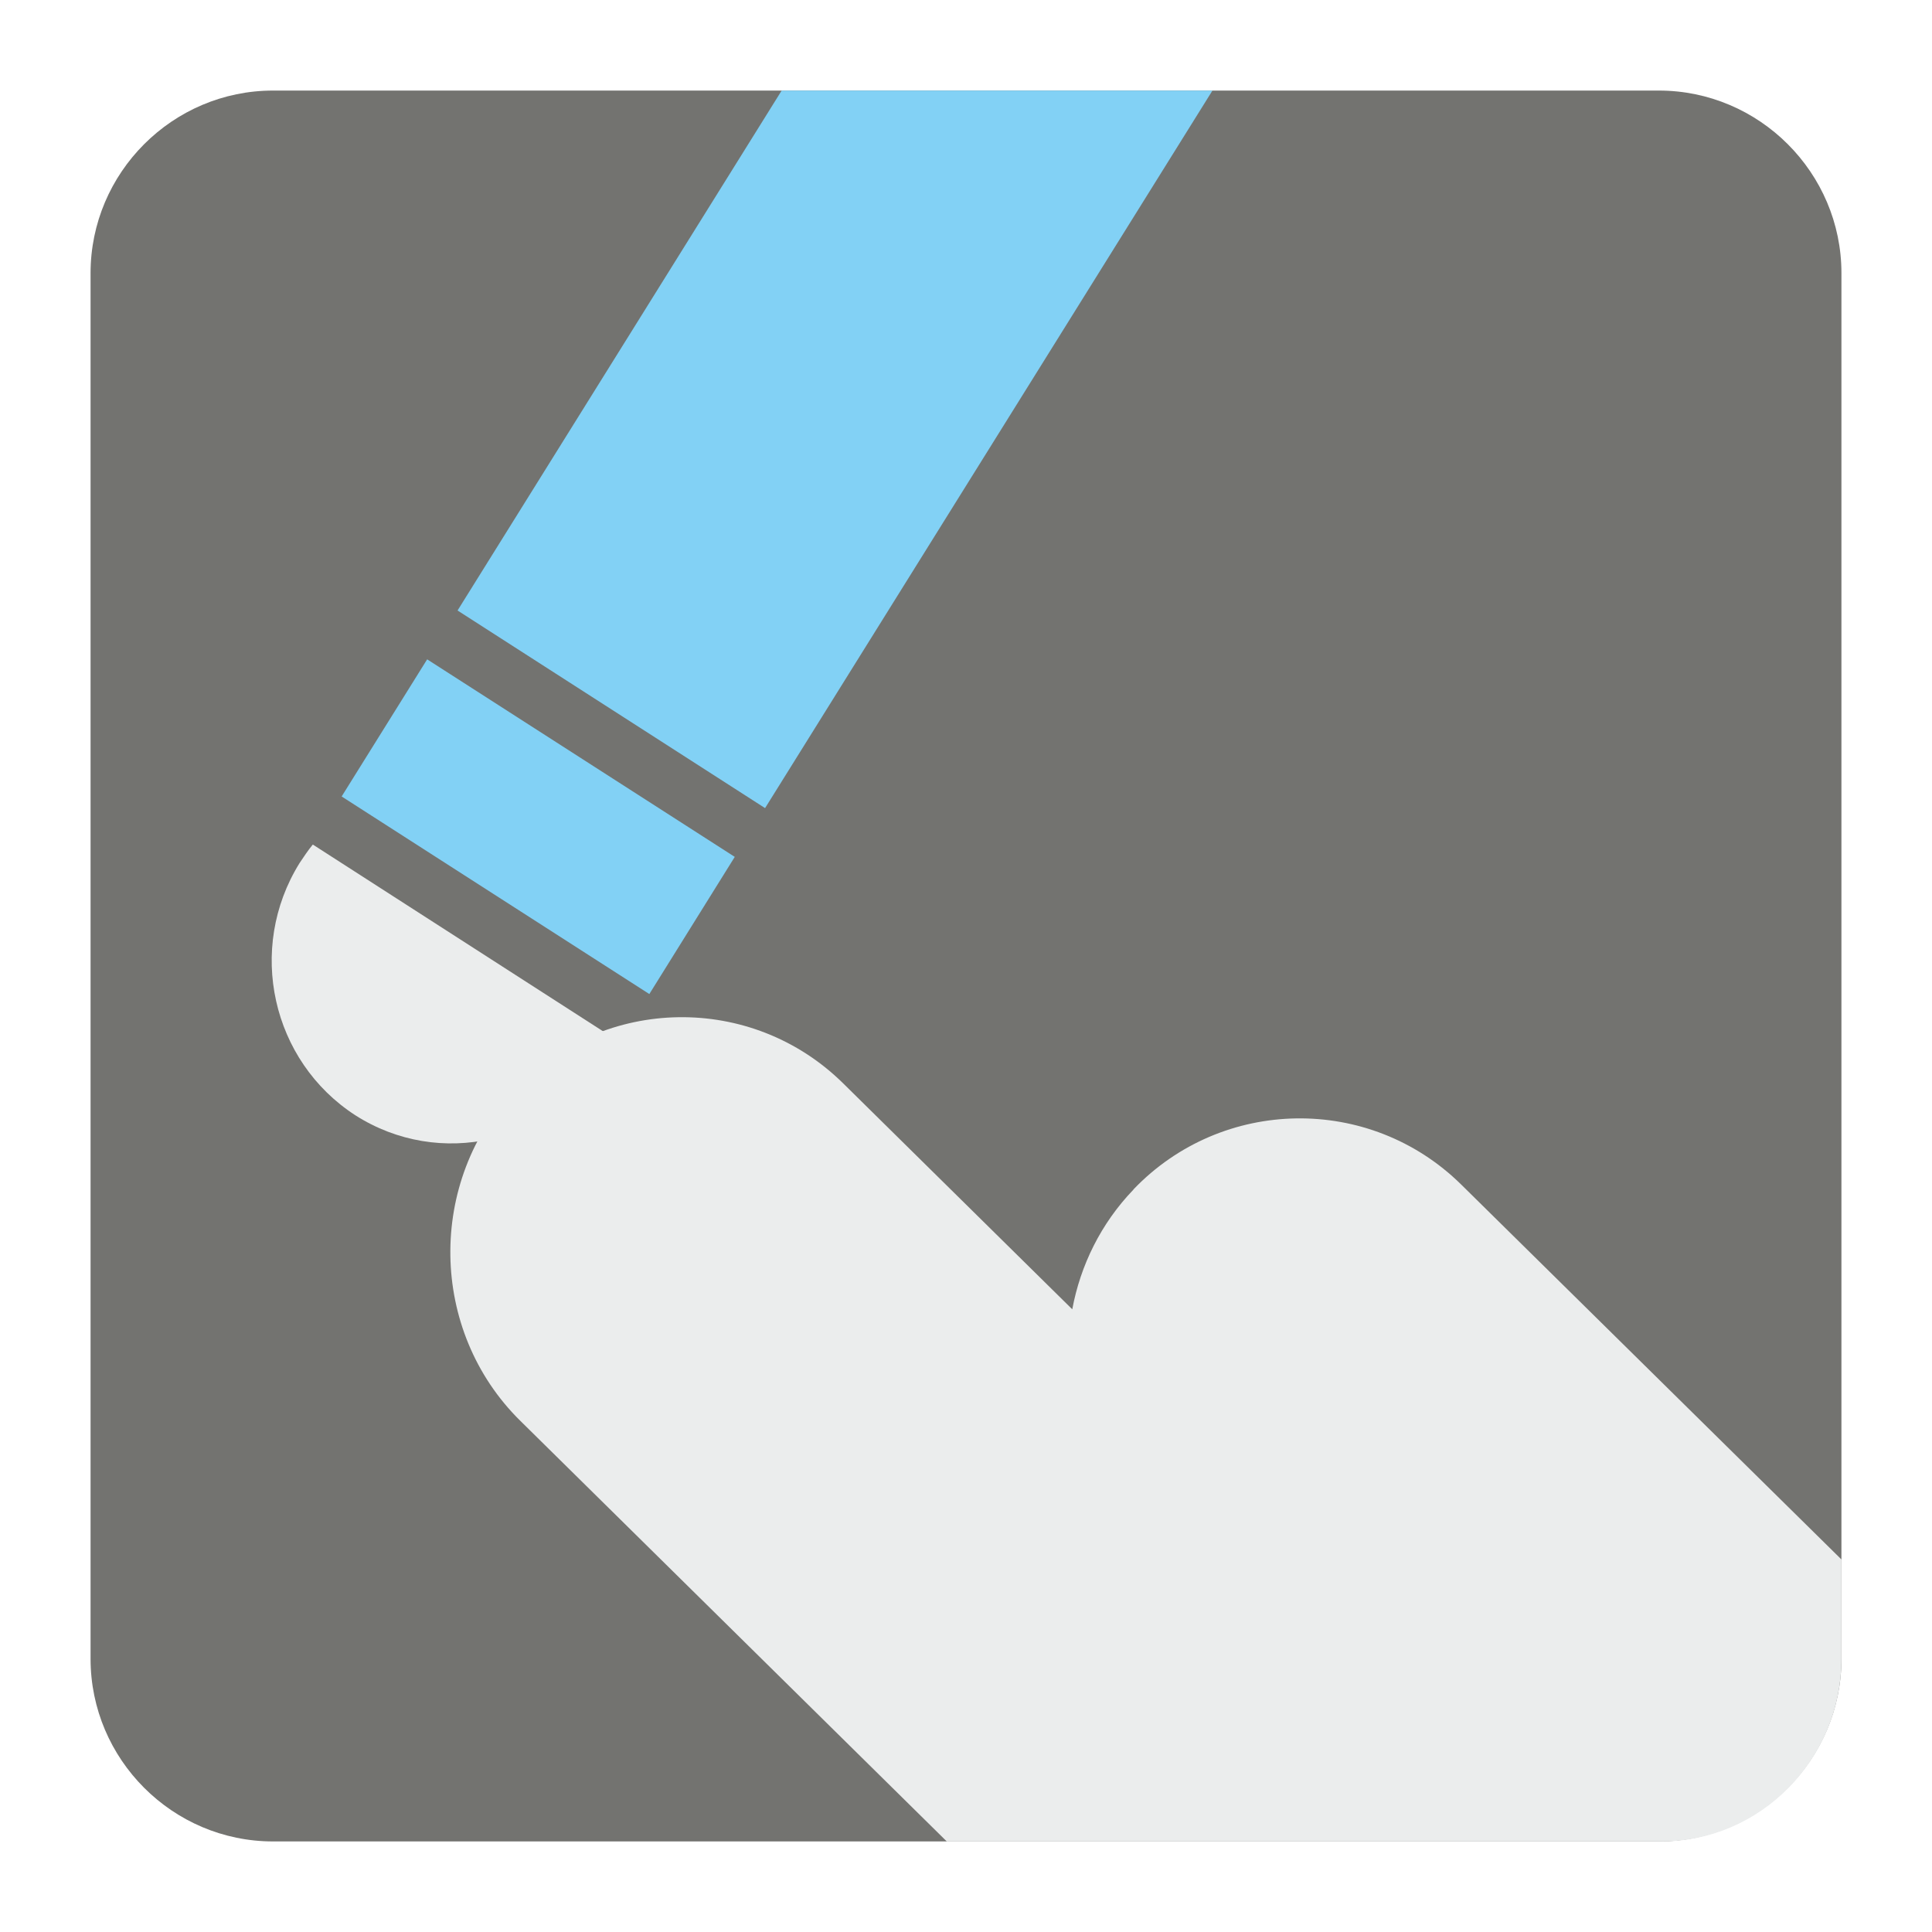
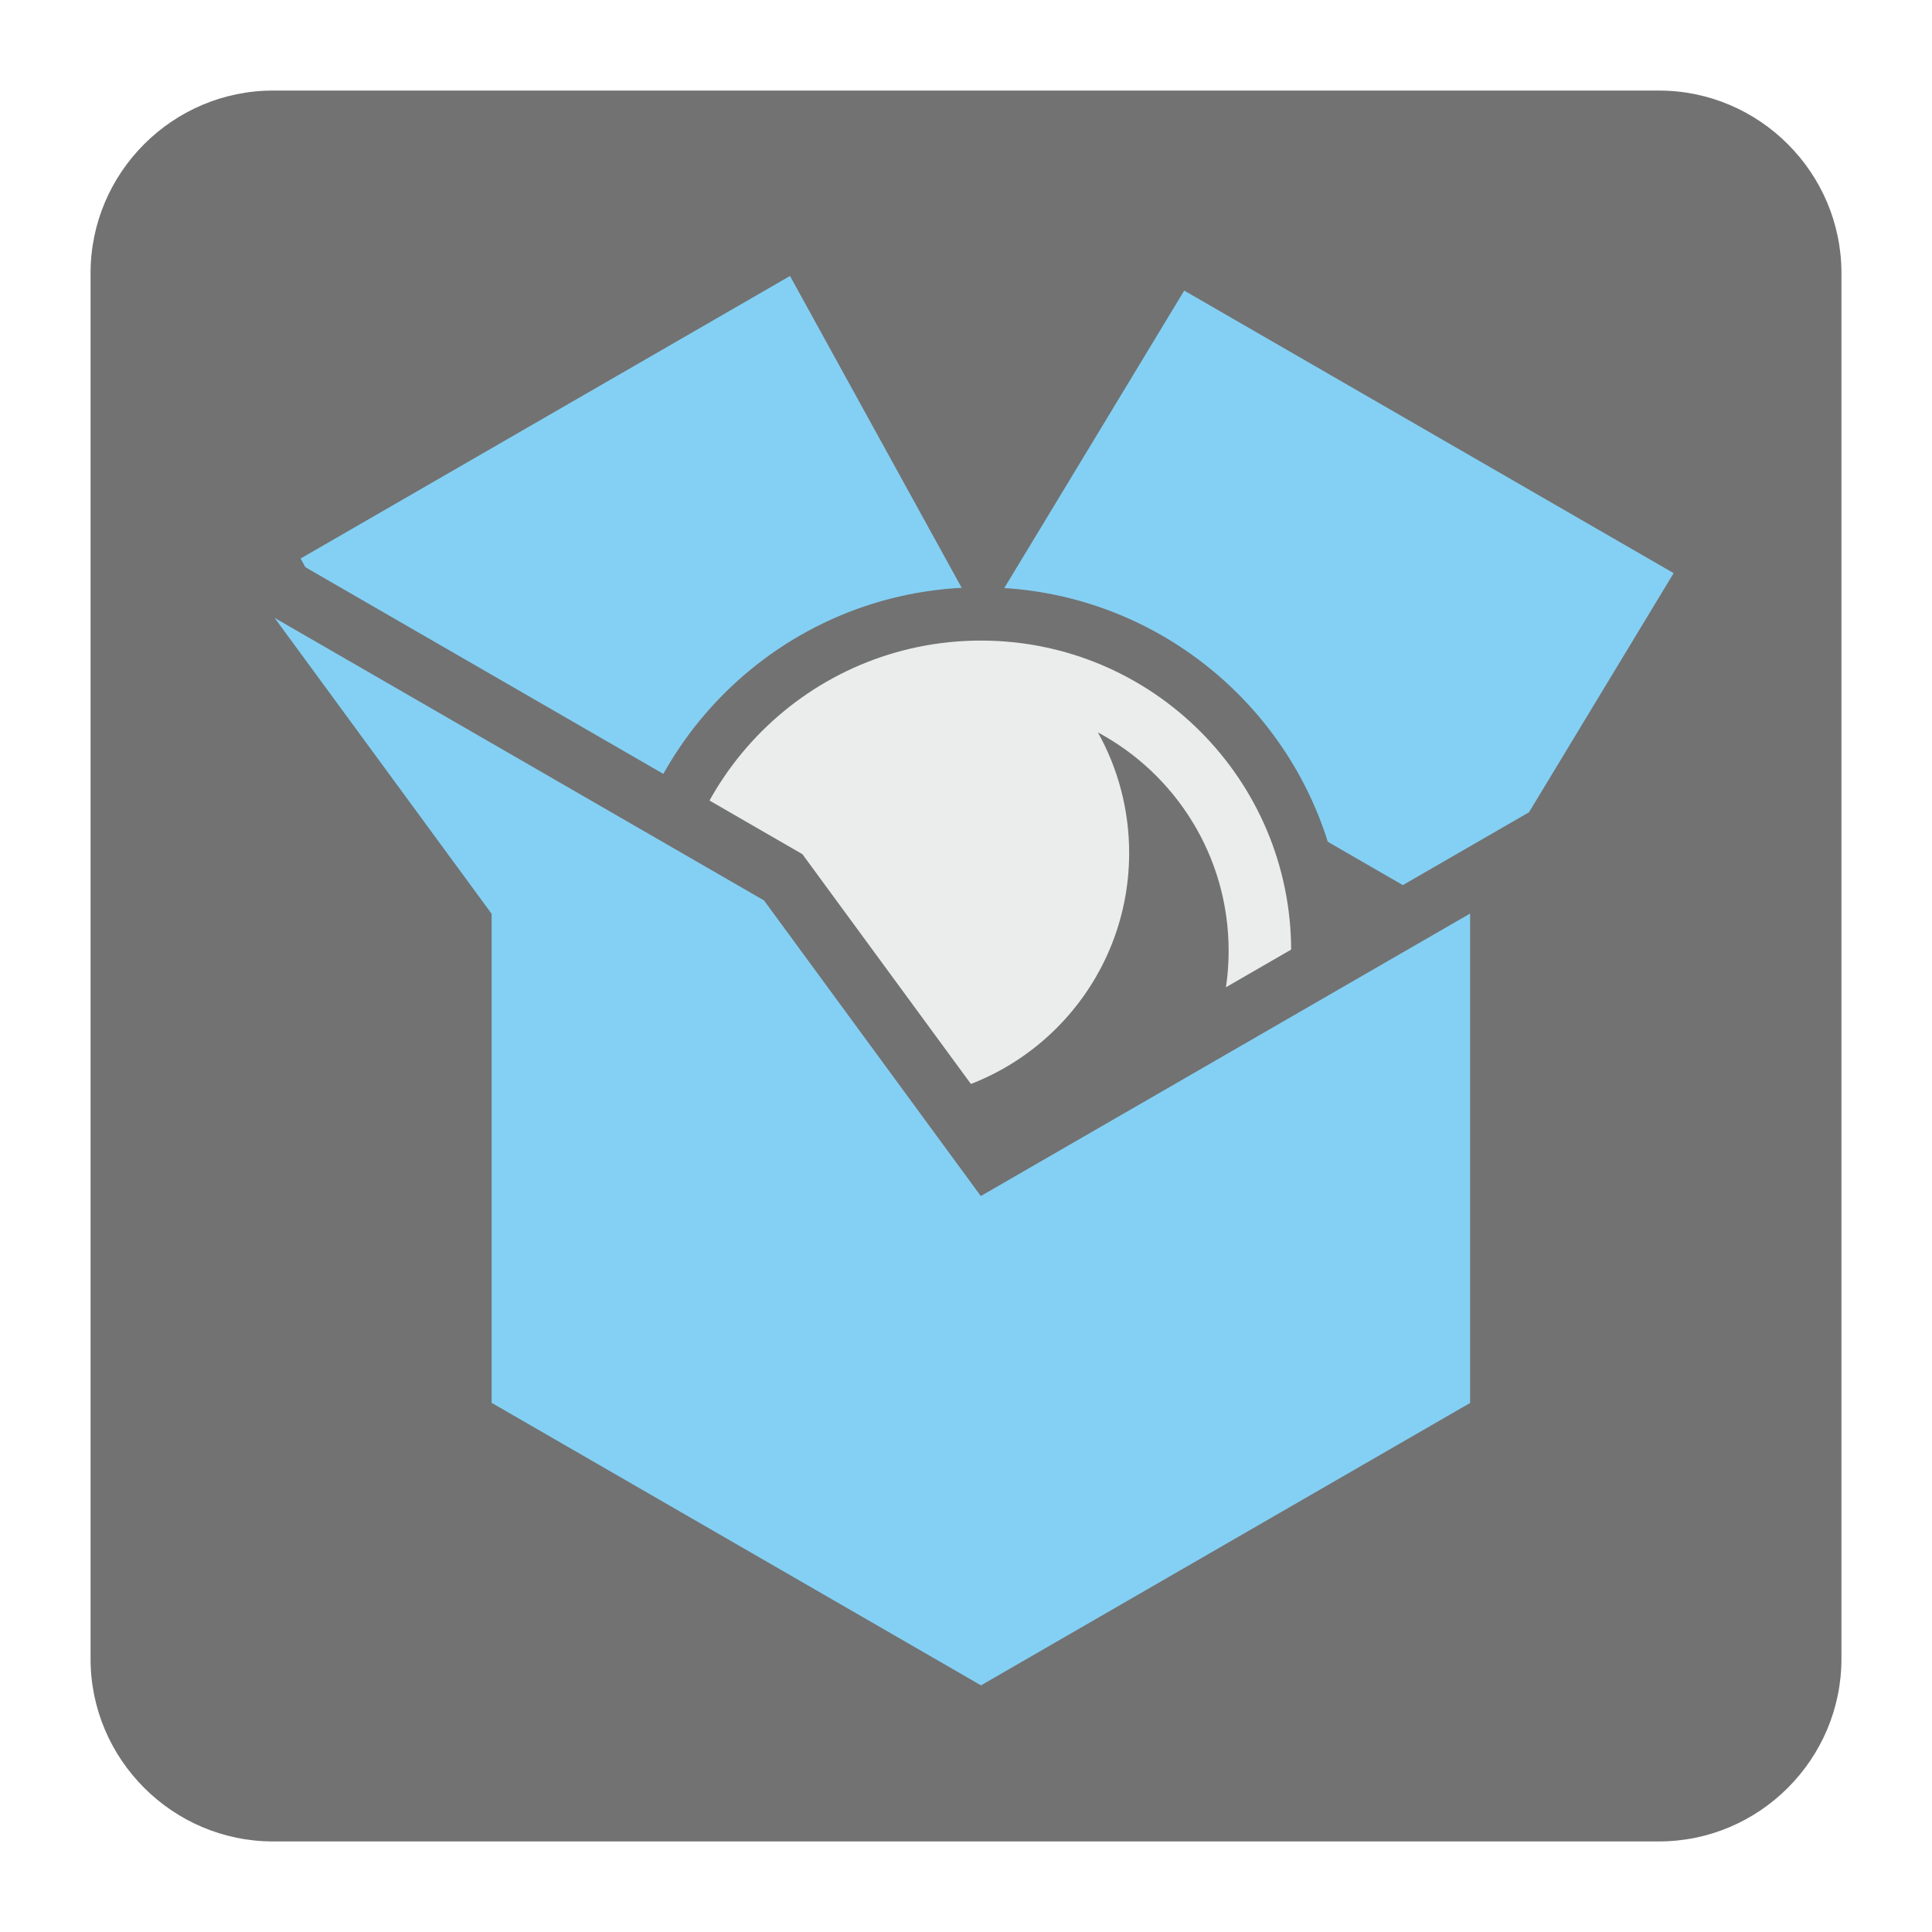
<svg xmlns="http://www.w3.org/2000/svg" version="1.1" x="0px" y="0px" width="128" height="128" viewBox="0, 0, 128, 128">
  <g id="Background">
    <rect x="0" y="0" width="128" height="128" fill="#000000" fill-opacity="0" />
  </g>
  <g id="Background">
-     <path d="M18.092,6 L109.903,6 C116.552,6 122,11.441 122,18.096 L122,109.902 C122,116.559 116.552,122 109.903,122 L18.092,122 C11.436,122 6,116.559 6,109.902 L6,18.096 C6,11.441 11.436,6 18.092,6" fill="#737370" />
-     <path d="M34.155,72.093 L34.168,72.093 C40.04,65.96 49.809,65.796 55.871,71.784 L71.041,86.745 C71.578,83.846 72.934,81.057 75.096,78.813 L75.096,78.801 C80.974,72.664 90.737,72.503 96.805,78.476 L122,103.318 L122,109.902 C122,116.559 116.635,122 110.083,122 L62.726,122 L34.472,94.133 C28.417,88.172 28.275,78.256 34.155,72.093" fill="#EBEDED" />
-     <path d="M40.706,68.809 C40.498,69.244 40.254,69.701 39.986,70.123 C36.468,75.777 29.106,77.438 23.545,73.892 C17.99,70.297 16.328,62.848 19.846,57.182 C20.119,56.772 20.406,56.341 20.724,55.953 z" fill="#EBEDED" />
-     <path d="M22.635,52.768 L43.02,65.858 L48.68,56.771 L28.3,43.683 z" fill="#82D1F5" />
-     <path d="M80.328,6 L50.688,53.539 L30.314,40.447 L51.787,6 z" fill="#82D1F5" />
+     <path d="M18.093,6 L109.907,6 C116.561,6 122,11.439 122,18.093 L122,109.907 C122,116.561 116.561,122 109.907,122 L18.093,122 C11.439,122 6,116.561 6,109.907 L6,18.093 C6,11.439 11.439,6 18.093,6" fill="#727272" />
+     <path d="M65.155,79.098 L97.563,60.634 L65.155,42.169 L32.744,60.634 z" fill="#727272" />
+     <path d="M19.915,37.004 L52.34,18.285 L65.302,41.828 L32.877,60.547 z" fill="#84D0F4" />
+     <path d="M78.458,19.253 L110.883,37.972 L96.973,60.968 L64.548,42.248 z" fill="#84D0F4" />
+     <path d="M64.991,38.91 C78.289,38.91 89.072,49.692 89.072,62.991 C89.072,76.29 78.289,87.073 64.991,87.073 C51.691,87.073 40.91,76.29 40.91,62.991 C40.91,49.692 51.691,38.91 64.991,38.91" fill="#727272" />
+     <path d="M64.991,42.44 C76.339,42.44 85.542,51.643 85.542,62.991 C85.542,74.34 76.339,83.543 64.991,83.543 C53.642,83.543 44.439,74.34 44.439,62.991 C44.439,51.643 53.642,42.44 64.991,42.44" fill="#EBECEC" />
+     <path d="M72.737,48.522 C77.893,51.29 81.4,56.729 81.4,62.991 C81.4,72.052 74.052,79.399 64.991,79.399 C58.83,79.399 53.459,76.003 50.655,70.978 C52.962,72.217 55.601,72.919 58.401,72.919 C67.462,72.919 74.809,65.571 74.809,56.51 C74.809,53.61 74.057,50.884 72.737,48.522" fill="#727272" />
+     <path d="M101.284,53.824 L101.284,95.17 L61.132,118.351 L61.132,77.007 z" fill="#727272" />
+     <path d="M13.495,33.69 L53.162,56.592 L78.883,91.666 L29.84,63.352 L10.443,36.904 z" fill="#727272" />
+     <path d="M18.193,40.937 L50.618,59.656 L64.963,79.217 L64.991,79.235 L97.398,60.525 L97.398,92.95 L64.996,111.657 L64.996,111.66 L64.991,111.66 L64.973,111.67 L64.973,111.647 L32.57,92.94 L32.57,60.538 L32.566,60.535 z" fill="#84D0F4" />
  </g>
  <defs />
</svg>
